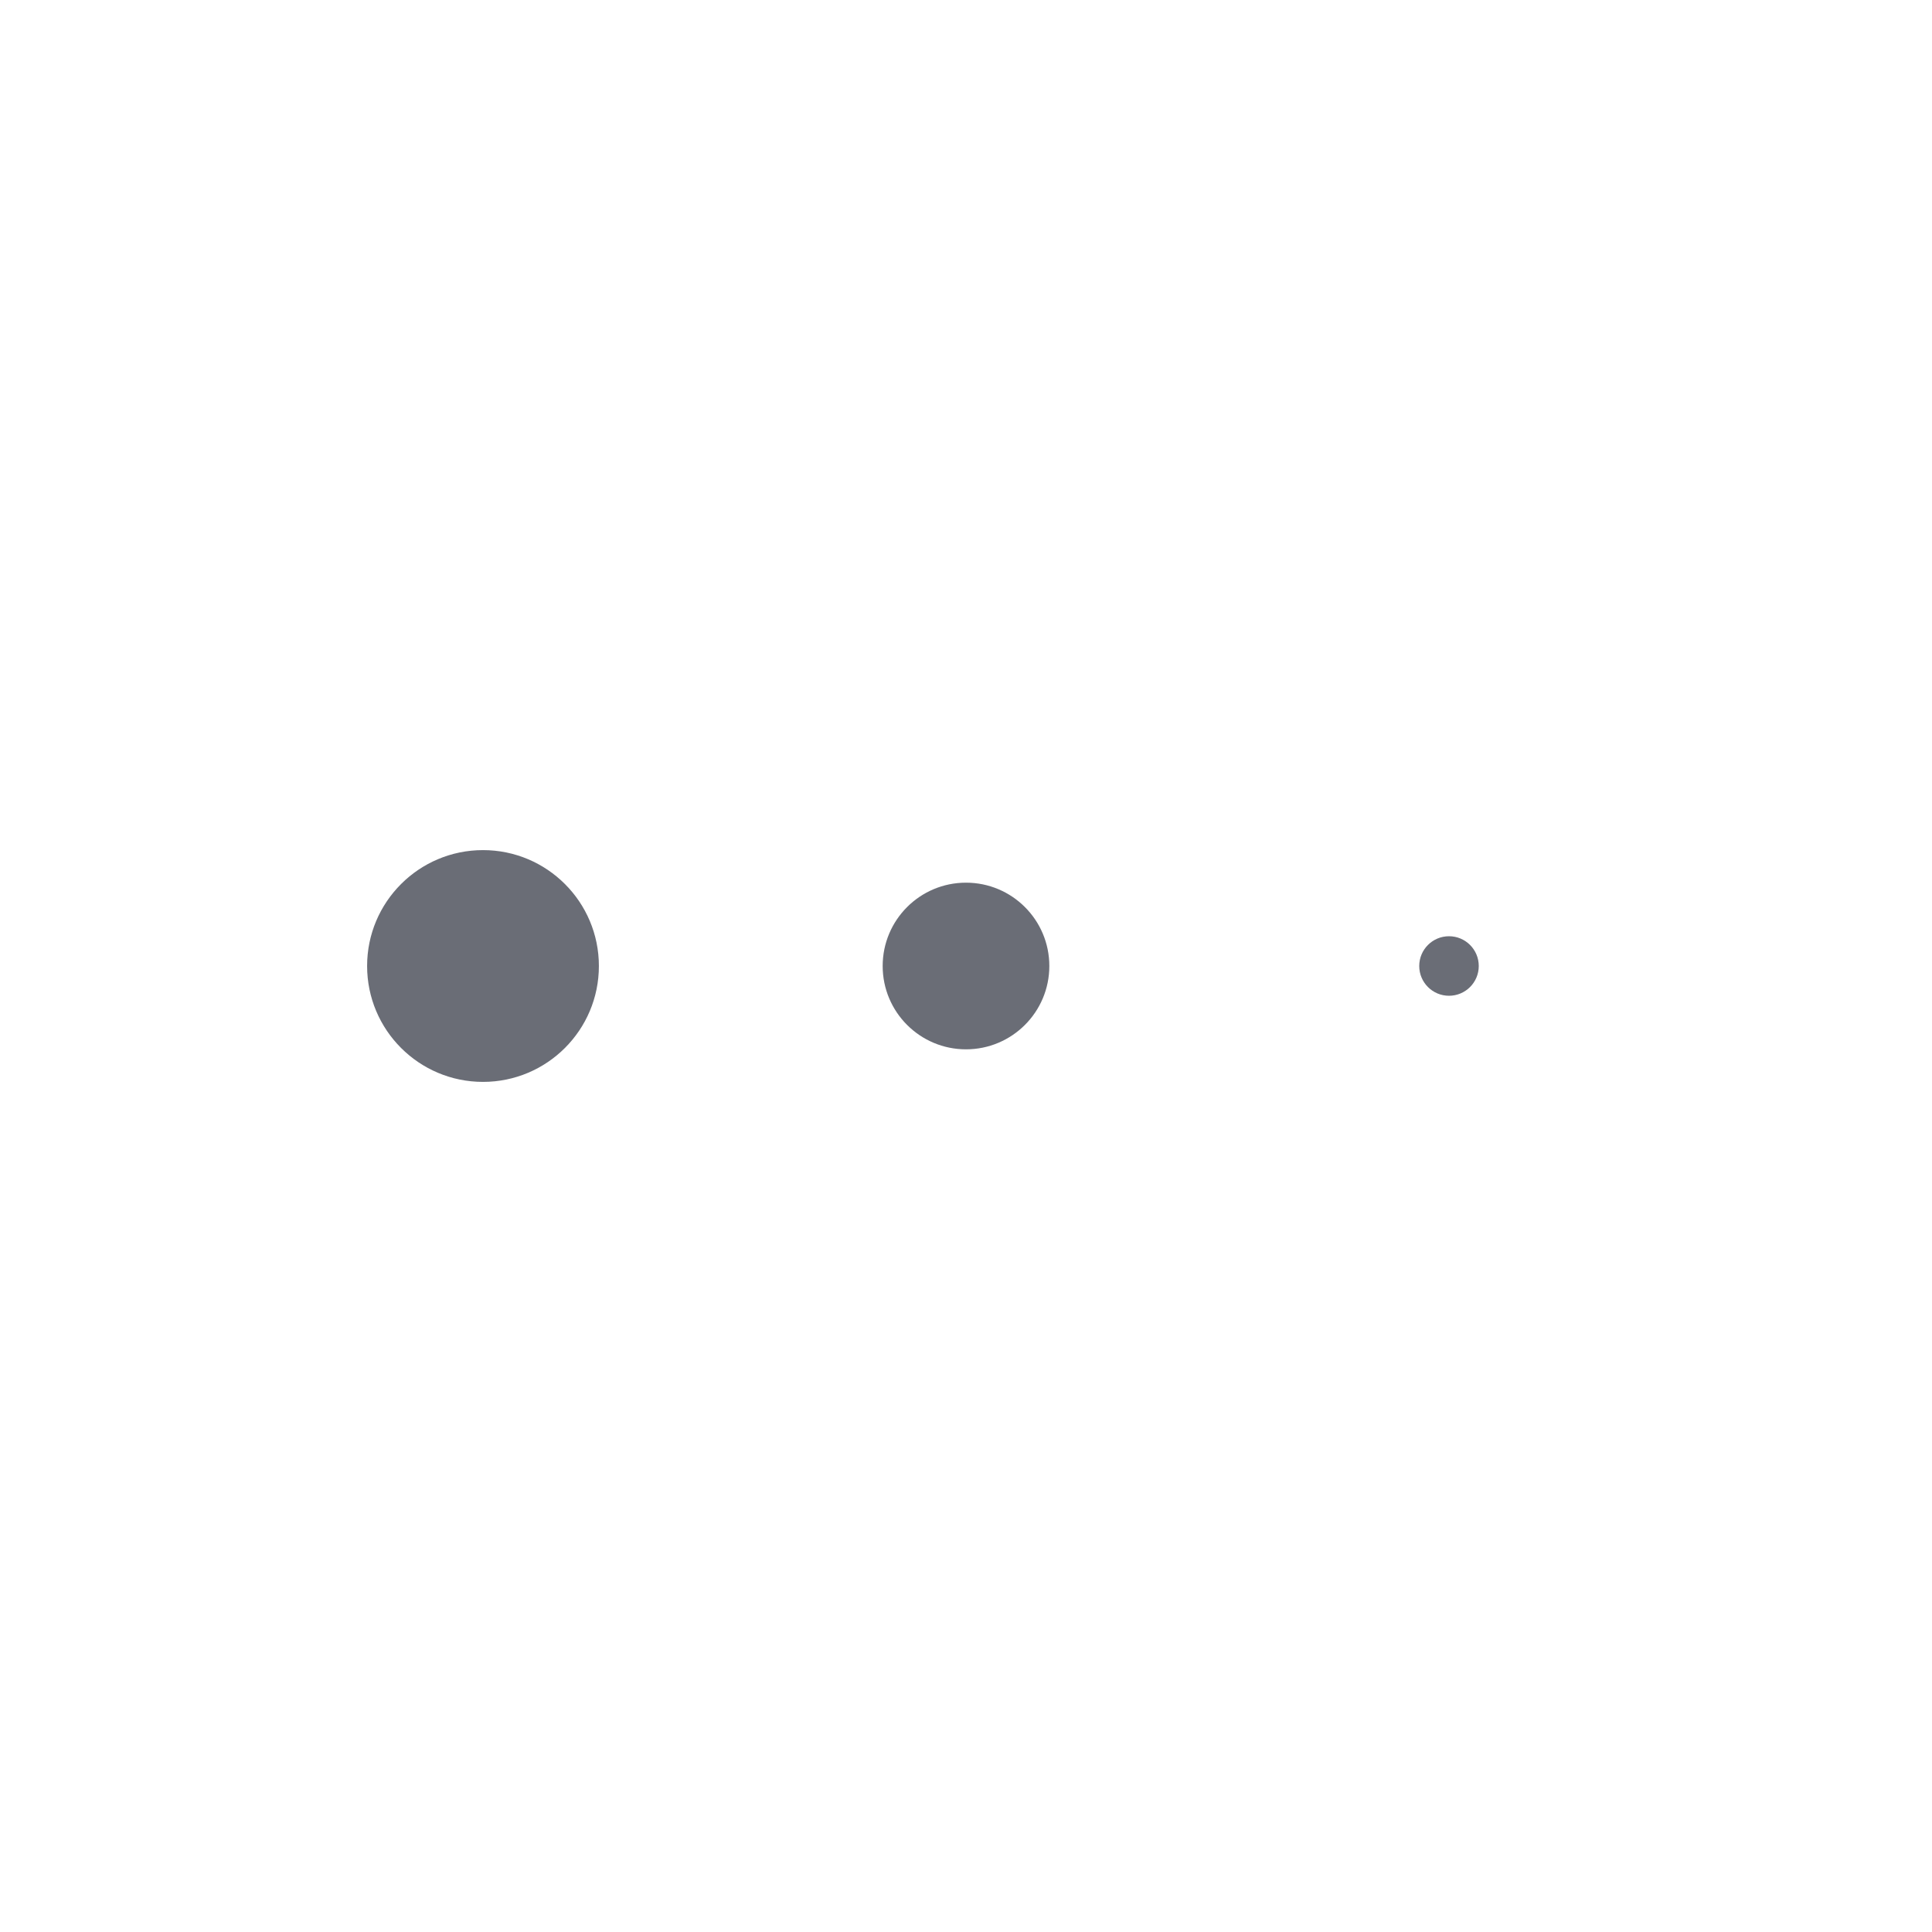
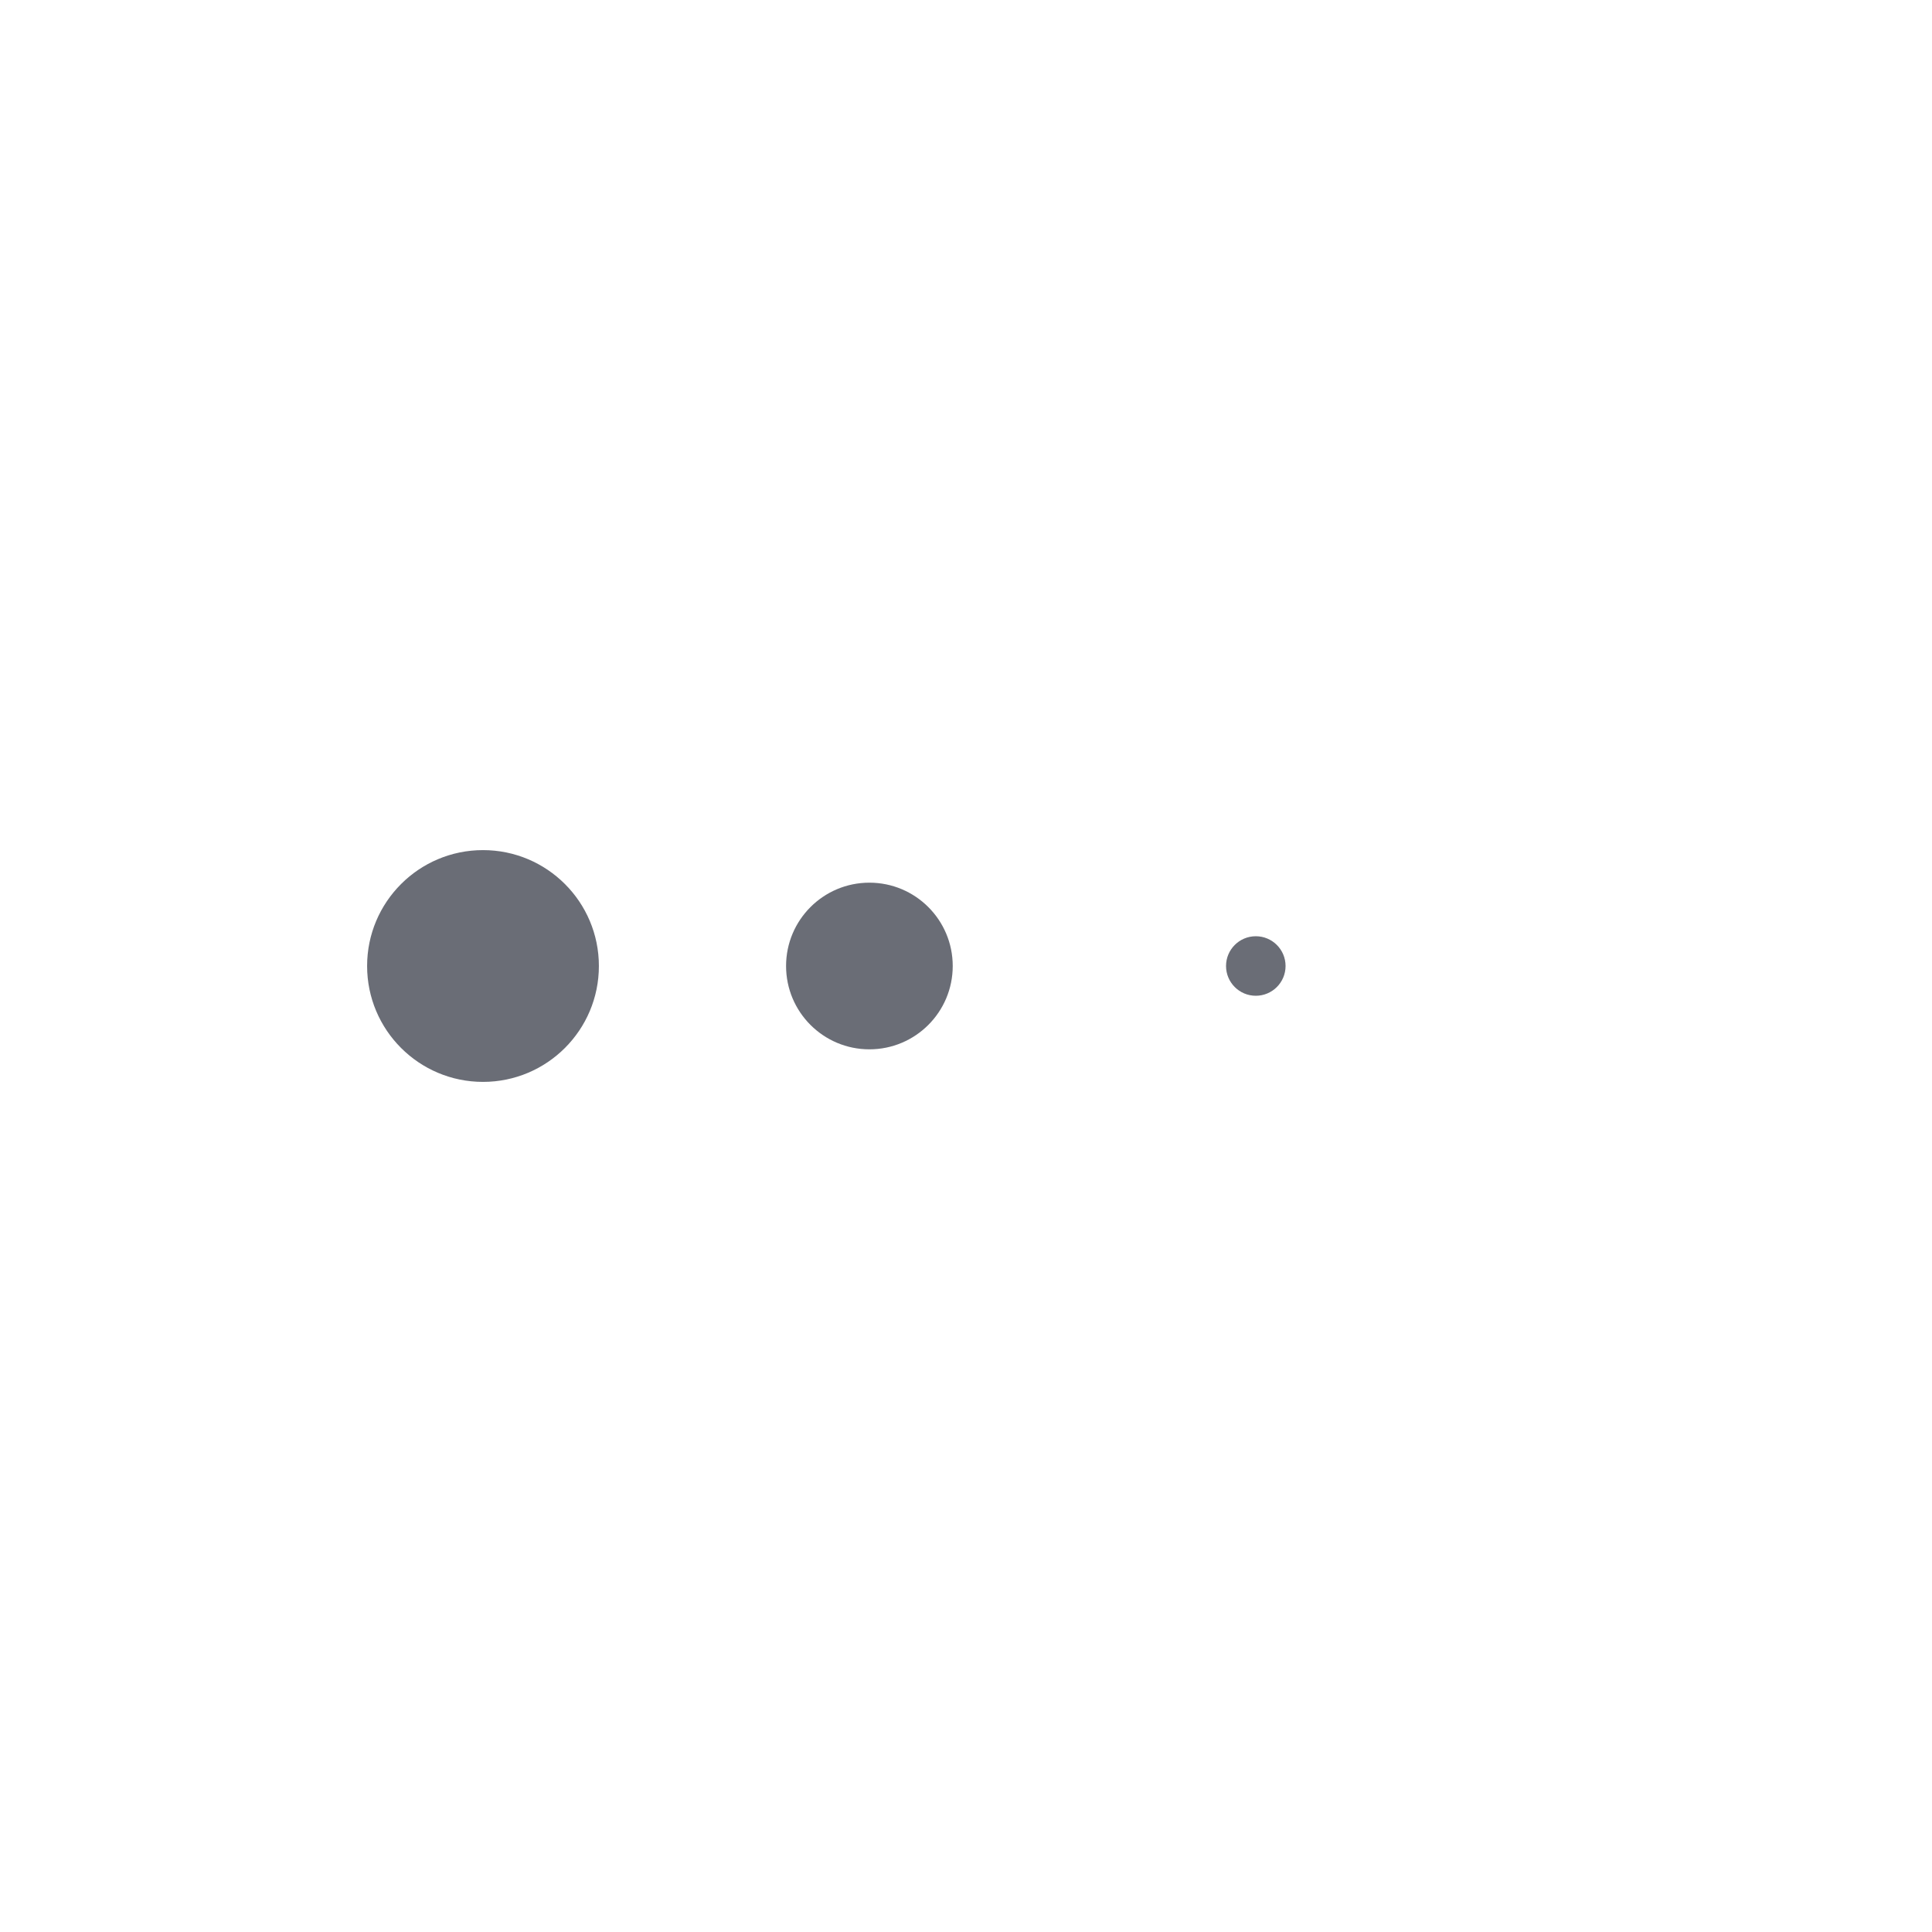
<svg xmlns="http://www.w3.org/2000/svg" class="lds-message" width="64px" height="64px" viewBox="0 0 100 100" preserveAspectRatio="xMidYMid" style="background: none;">
  <g transform="translate(25 50)" class="">
    <circle cx="0" cy="0" r="6" fill="#6A6D76" transform="scale(0.999738 0.999738)" class="">
      <animateTransform attributeName="transform" type="scale" begin="-0.333s" calcMode="spline" keySplines="0.3 0 0.7 1;0.3 0 0.7 1" values="0;1;0" keyTimes="0;0.5;1" dur="1s" repeatCount="indefinite" class="" />
    </circle>
  </g>
-   <g transform="translate(50 50)" class="">
+   <g transform="translate(45 50)" class="">
    <circle cx="0" cy="0" r="6" fill="#6A6D76" transform="scale(0.718862 0.718862)" class="">
      <animateTransform attributeName="transform" type="scale" begin="-0.167s" calcMode="spline" keySplines="0.3 0 0.7 1;0.3 0 0.7 1" values="0;1;0" keyTimes="0;0.5;1" dur="1s" repeatCount="indefinite" class="" />
    </circle>
  </g>
-   <g transform="translate(75 50)" class="">
+   <g transform="translate(65 50)" class="">
    <circle cx="0" cy="0" r="6" fill="#6A6D76" transform="scale(0.256735 0.256735)" class="">
      <animateTransform attributeName="transform" type="scale" begin="0s" calcMode="spline" keySplines="0.3 0 0.7 1;0.3 0 0.7 1" values="0;1;0" keyTimes="0;0.5;1" dur="1s" repeatCount="indefinite" class="" />
    </circle>
  </g>
</svg>
